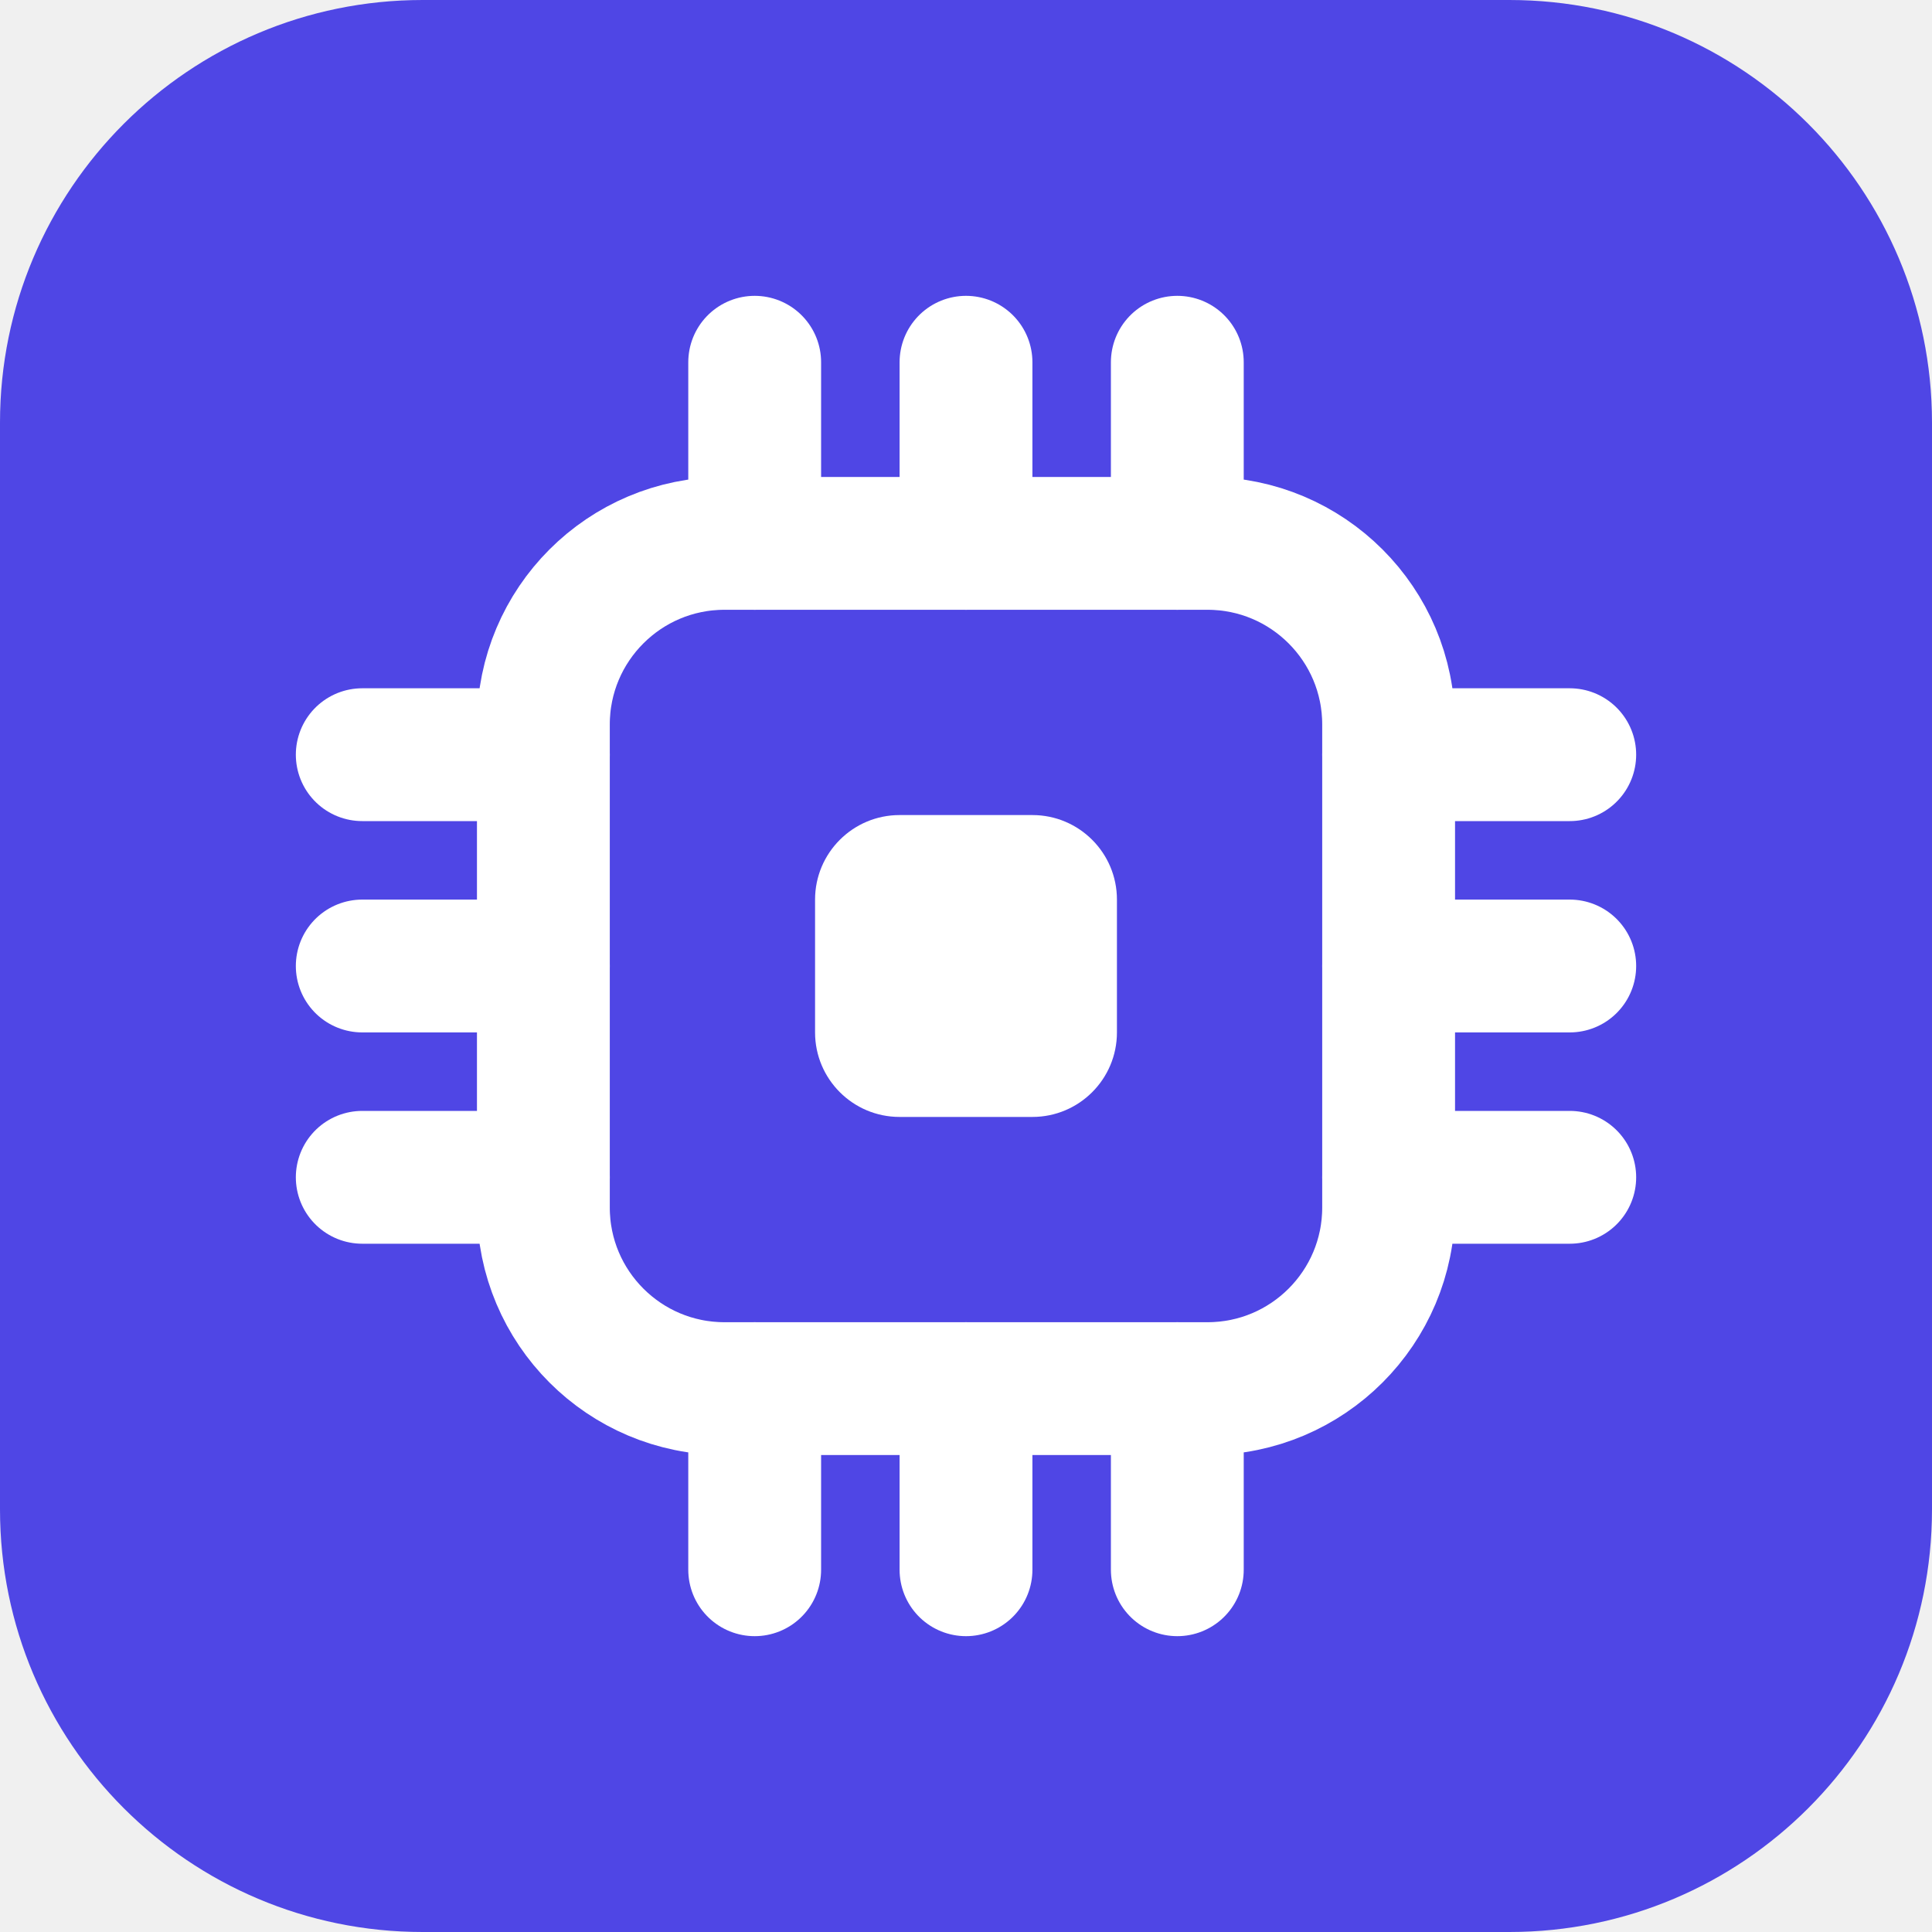
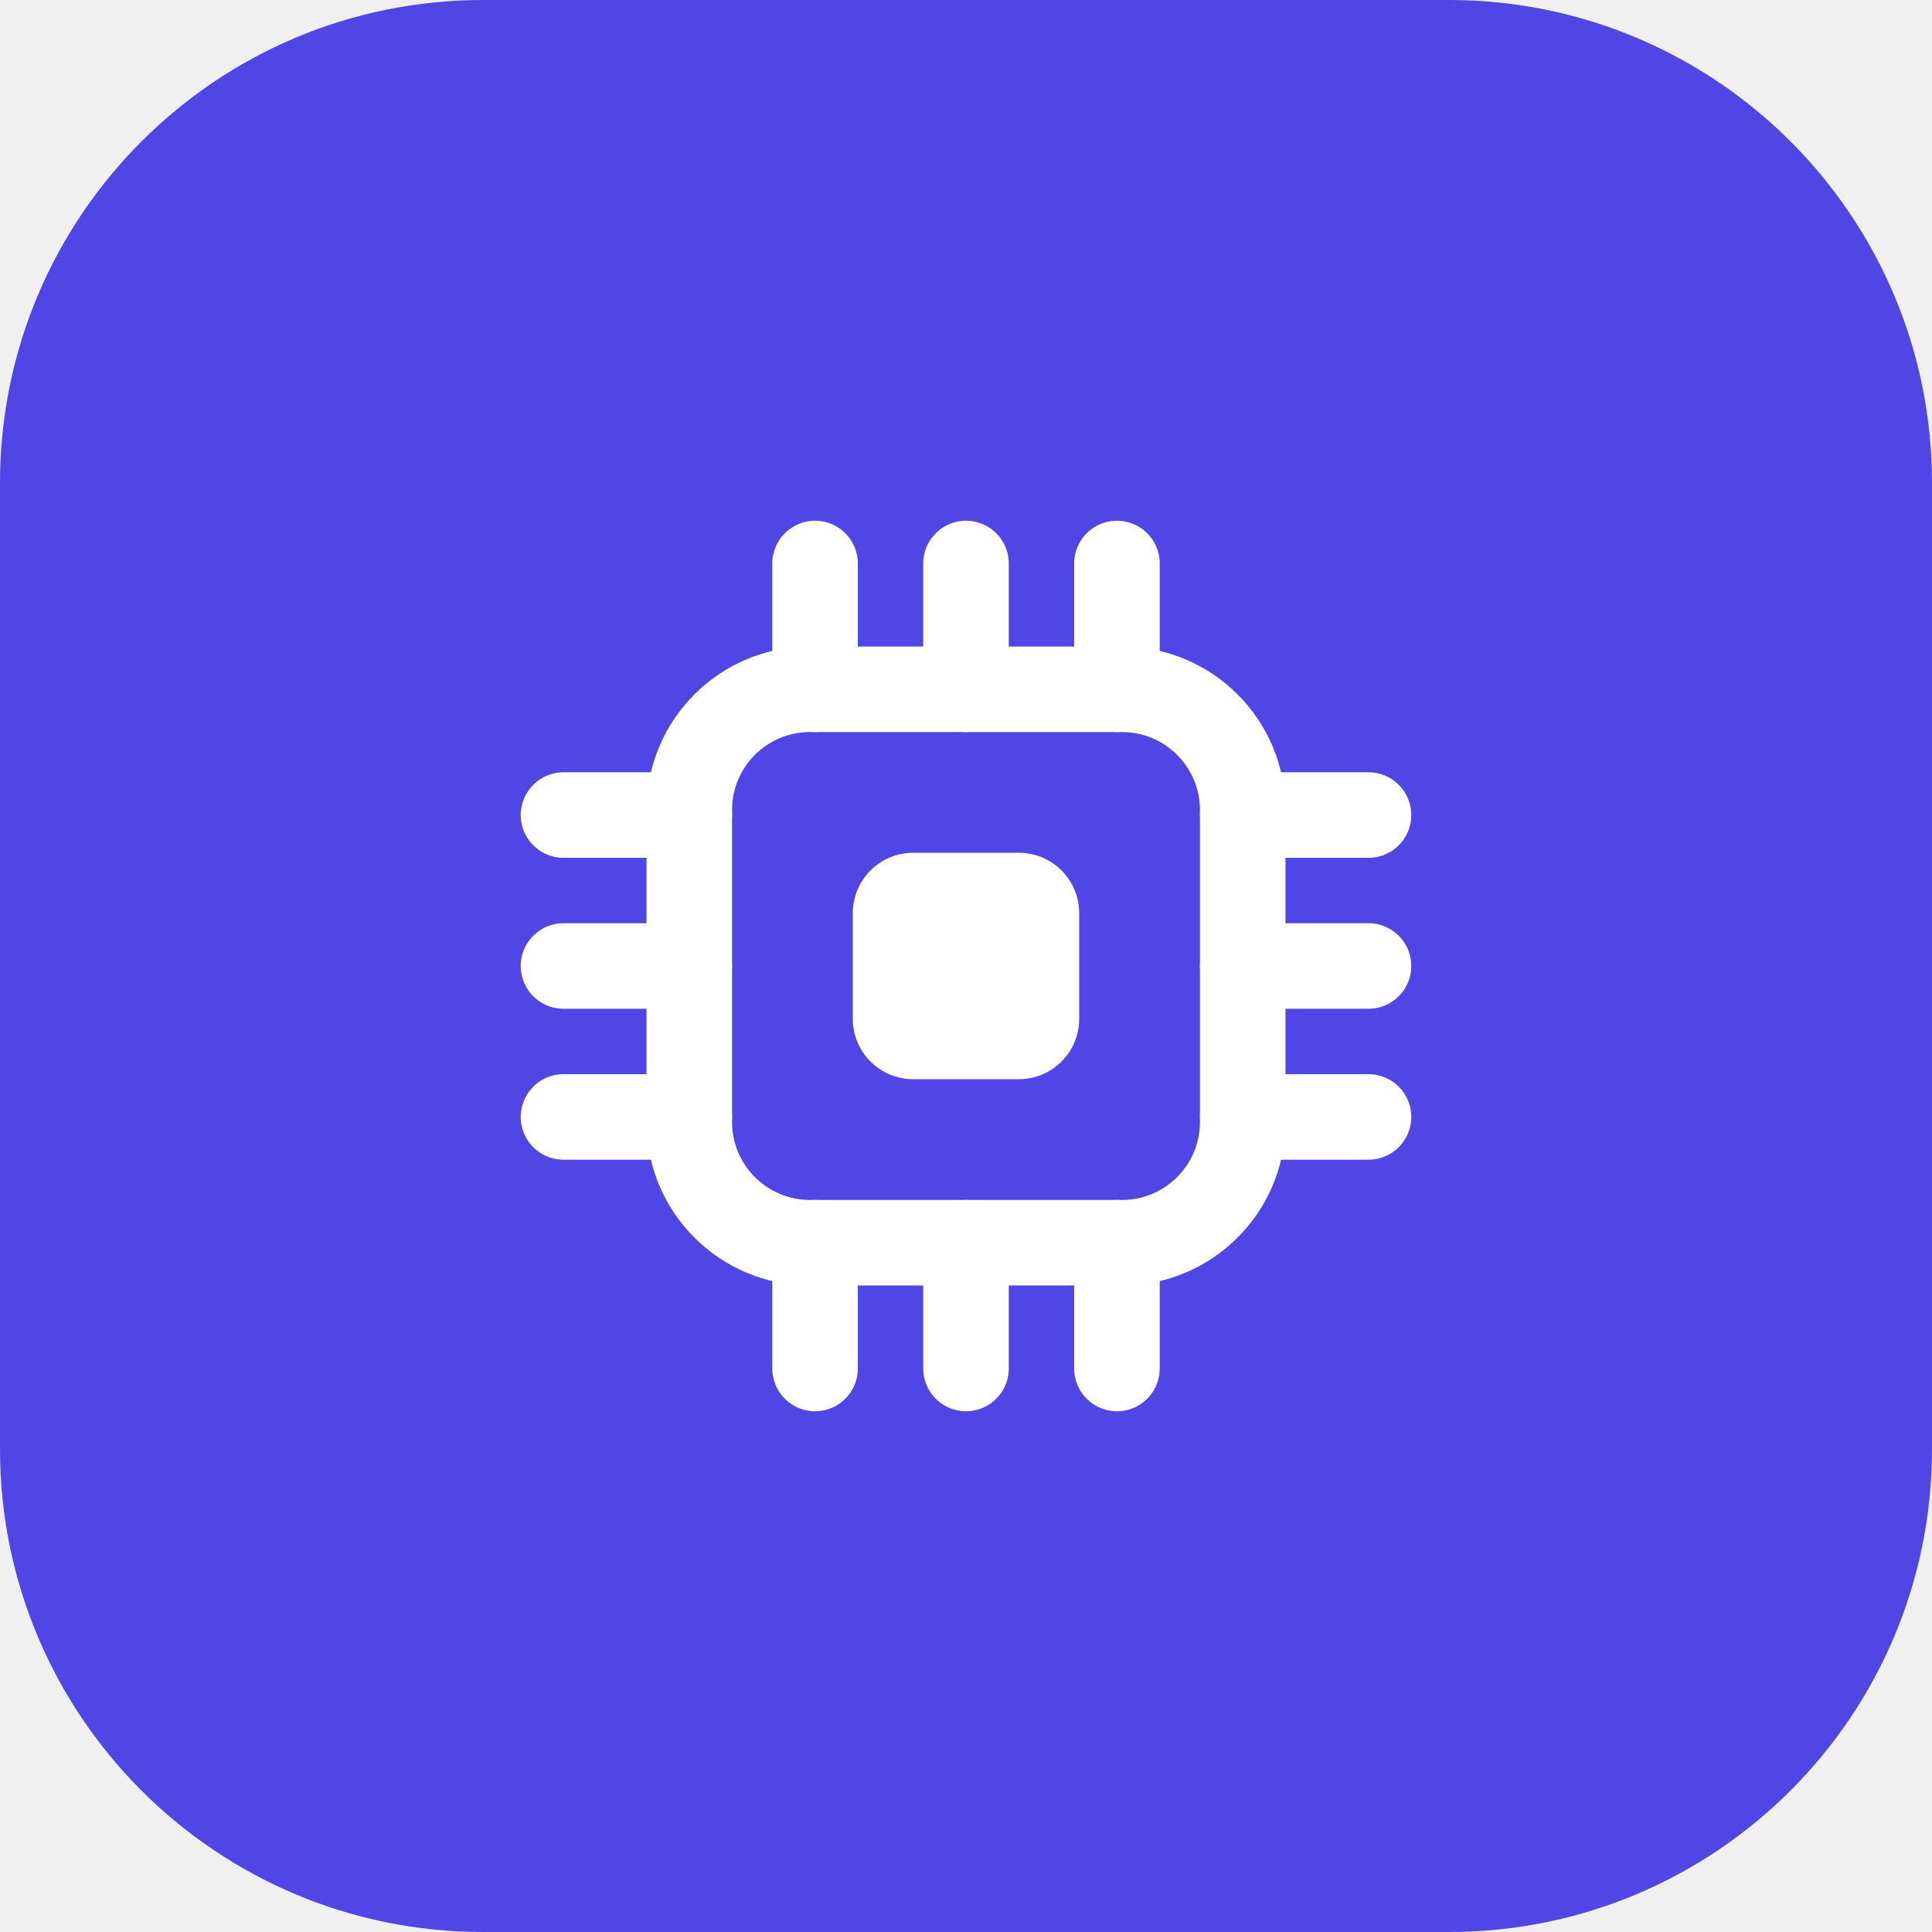
<svg xmlns="http://www.w3.org/2000/svg" viewBox="0 0 32 32">
-   <rect width="32" height="32" rx="7" fill="#4f46e5" />
-   <g fill="none" stroke="#ffffff" stroke-width="2.2" stroke-linecap="round" stroke-linejoin="round">
-     <rect x="9" y="9" width="14" height="14" rx="3" />
-     <path d="M12.5 9V6M16 9V6M19.5 9V6M12.5 23v3M16 23v3M19.5 23v3M9 12.5H6M9 16H6M9 19.5H6M23 12.5h3M23 16h3M23 19.5h3" />
+   <rect width="32" height="32" rx="8" fill="#4f46e5" />
+   <g transform="translate(6 6) scale(0.83333)" fill="none" stroke="#ffffff" stroke-width="1.7" stroke-linecap="round" stroke-linejoin="round">
+     <rect x="6.5" y="6.5" width="11" height="11" rx="2.4" />
+     <path d="M9 6.5V4M12 6.5V4M15 6.5V4M9 17.5V20M12 17.5V20M15 17.5V20M6.5 9H4M6.5 12H4M6.5 15H4M17.5 9H20M17.5 12H20M17.5 15H20" />
+     <rect x="9.75" y="9.75" width="4.5" height="4.5" rx="1.2" fill="#ffffff" stroke="none" />
  </g>
-   <rect x="13.5" y="13.5" width="5" height="5" rx="1.4" fill="#ffffff" />
</svg>
